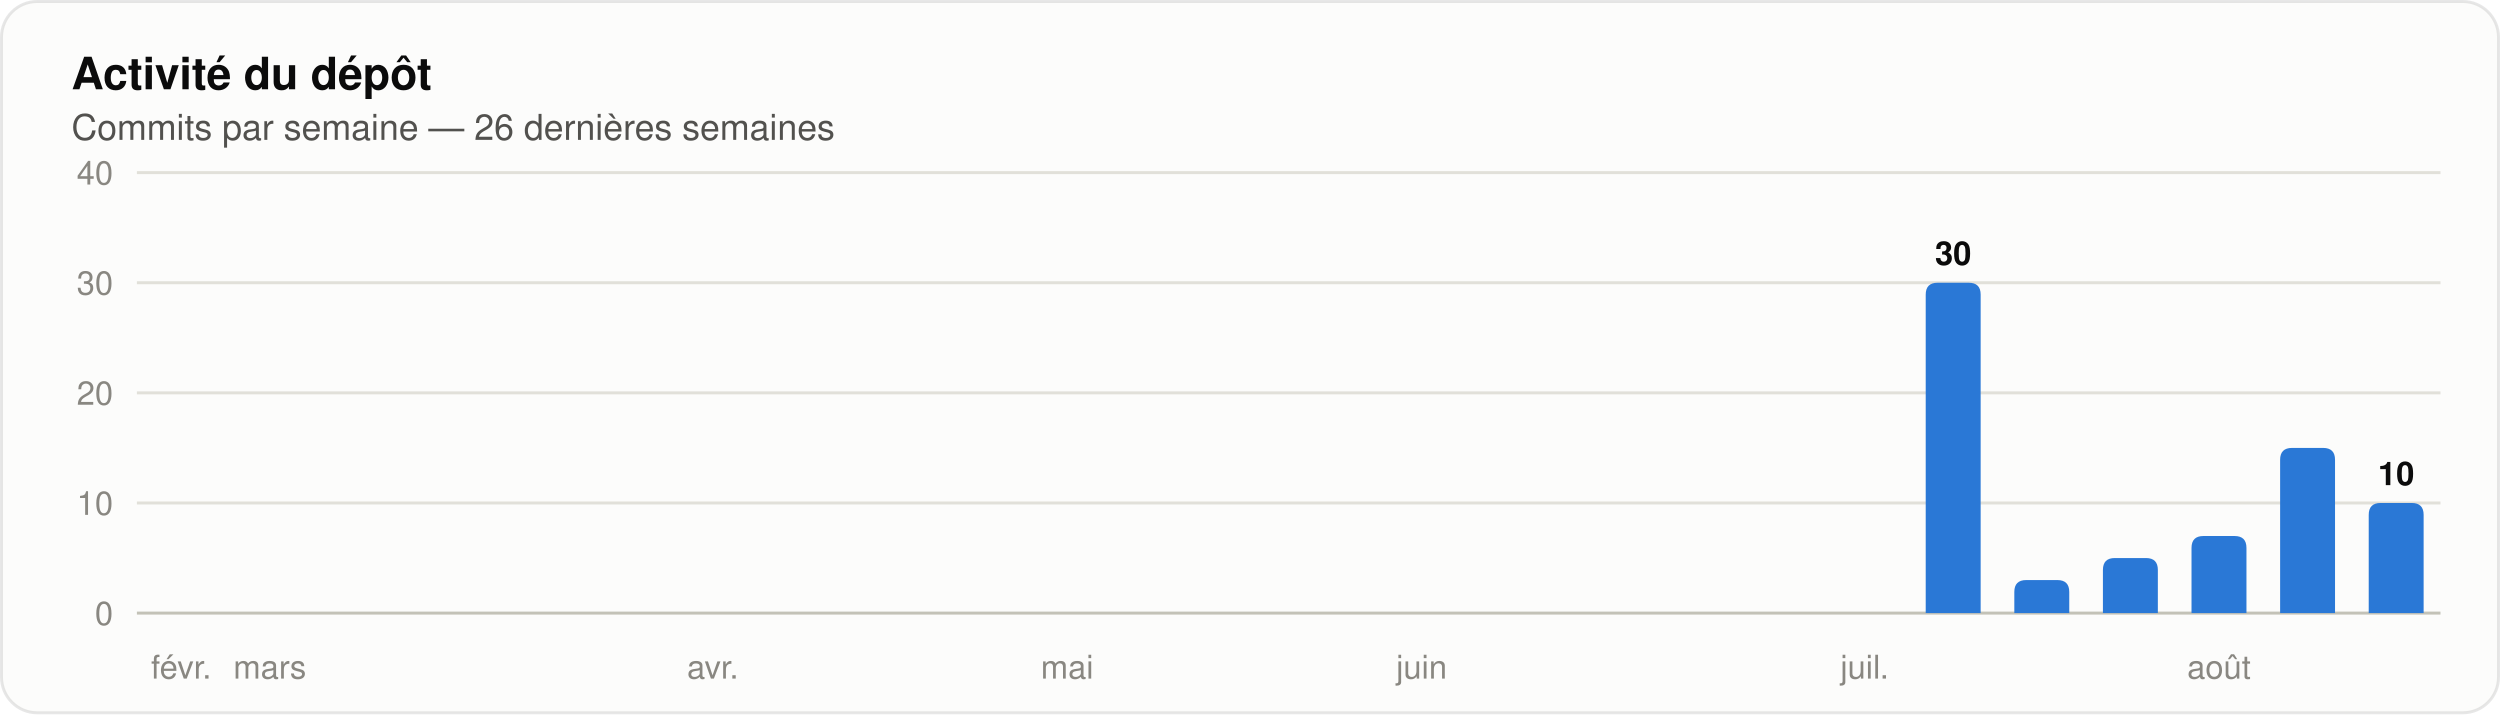
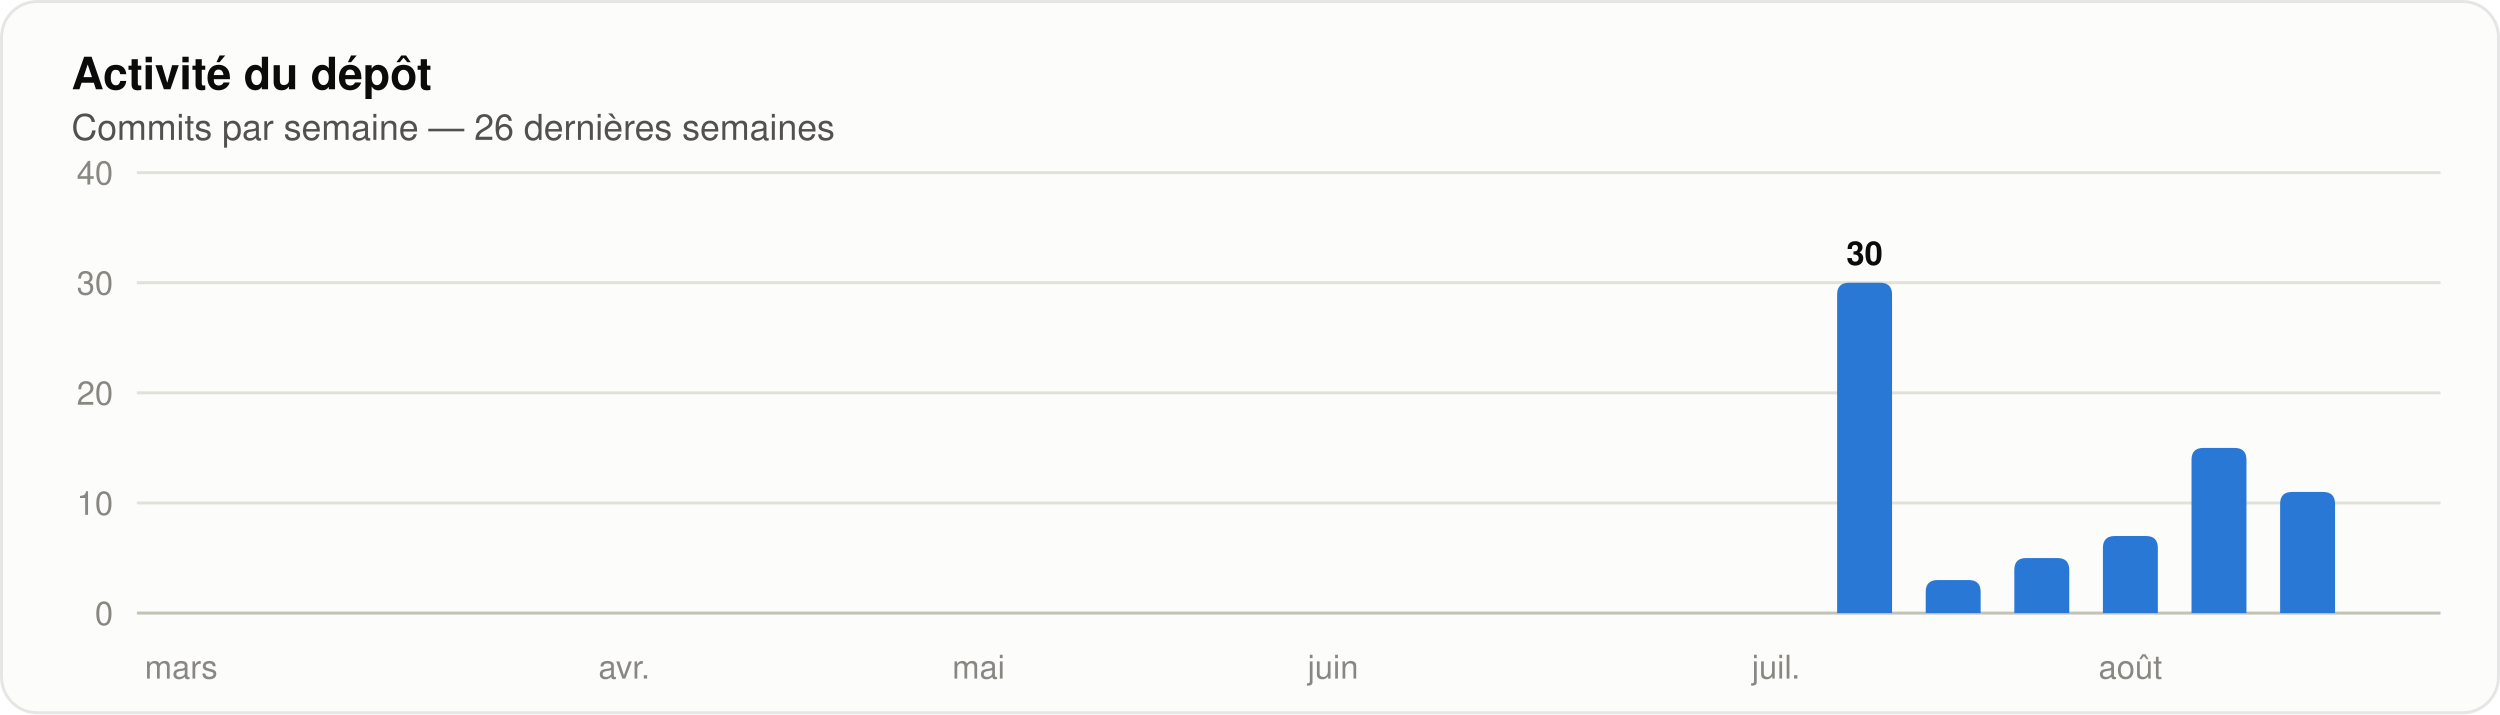
<svg xmlns="http://www.w3.org/2000/svg" width="840" height="240" viewBox="0 0 840 240" role="img" aria-label="Histogramme des commits par semaine sur les 26 dernières semaines" font-family="system-ui, 'Segoe UI', Ubuntu, Helvetica, Arial, sans-serif">
  <rect x="0.5" y="0.5" width="839" height="239" rx="12" fill="#fcfcfb" stroke="rgba(11,11,11,0.10)" />
  <text x="24" y="30" font-size="15" fill="#0b0b0b" font-weight="600">Activité du dépôt</text>
  <text x="24" y="47" font-size="12" fill="#52514e">Commits par semaine — 26 dernières semaines</text>
  <line x1="46" y1="206.0" x2="820" y2="206.0" stroke="#c3c2b7" stroke-width="1" />
  <text x="38" y="210" font-size="11" fill="#898781" text-anchor="end" font-variant-numeric="tabular-nums">0</text>
  <line x1="46" y1="169.0" x2="820" y2="169.0" stroke="#e1e0d9" stroke-width="1" />
  <text x="38" y="173" font-size="11" fill="#898781" text-anchor="end" font-variant-numeric="tabular-nums">10</text>
  <line x1="46" y1="132.0" x2="820" y2="132.0" stroke="#e1e0d9" stroke-width="1" />
  <text x="38" y="136" font-size="11" fill="#898781" text-anchor="end" font-variant-numeric="tabular-nums">20</text>
  <line x1="46" y1="95.0" x2="820" y2="95.0" stroke="#e1e0d9" stroke-width="1" />
  <text x="38" y="99" font-size="11" fill="#898781" text-anchor="end" font-variant-numeric="tabular-nums">30</text>
  <line x1="46" y1="58.0" x2="820" y2="58.0" stroke="#e1e0d9" stroke-width="1" />
  <text x="38" y="62" font-size="11" fill="#898781" text-anchor="end" font-variant-numeric="tabular-nums">40</text>
-   <text x="60.885" y="228" font-size="11" fill="#898781" text-anchor="middle">févr.</text>
-   <text x="90.654" y="228" font-size="11" fill="#898781" text-anchor="middle">mars</text>
-   <text x="239.5" y="228" font-size="11" fill="#898781" text-anchor="middle">avr.</text>
-   <text x="358.577" y="228" font-size="11" fill="#898781" text-anchor="middle">mai</text>
-   <text x="477.654" y="228" font-size="11" fill="#898781" text-anchor="middle">juin</text>
-   <text x="626.5" y="228" font-size="11" fill="#898781" text-anchor="middle">juil.</text>
-   <path d="M 647.04 206.00 V 99.00 Q 647.04 95.00 651.04 95.00 H 661.50 Q 665.50 95.00 665.50 99.00 V 206.00 Z" fill="#2a78d6" />
-   <text x="656.269" y="89" font-size="11" fill="#0b0b0b" font-weight="600" text-anchor="middle">30</text>
-   <path d="M 676.81 206.00 V 198.90 Q 676.81 194.90 680.81 194.90 H 691.27 Q 695.27 194.90 695.27 198.90 V 206.00 Z" fill="#2a78d6" />
-   <path d="M 706.58 206.00 V 191.50 Q 706.58 187.50 710.58 187.50 H 721.04 Q 725.04 187.50 725.04 191.50 V 206.00 Z" fill="#2a78d6" />
-   <path d="M 736.35 206.00 V 184.10 Q 736.35 180.10 740.35 180.10 H 750.81 Q 754.81 180.10 754.81 184.10 V 206.00 Z" fill="#2a78d6" />
-   <text x="745.577" y="228" font-size="11" fill="#898781" text-anchor="middle">août</text>
-   <path d="M 766.12 206.00 V 154.50 Q 766.12 150.50 770.12 150.50 H 780.57 Q 784.57 150.50 784.57 154.50 V 206.00 Z" fill="#2a78d6" />
-   <path d="M 795.89 206.00 V 173.00 Q 795.89 169.00 799.89 169.00 H 810.34 Q 814.34 169.00 814.34 173.00 V 206.00 Z" fill="#2a78d6" />
-   <text x="805.115" y="163" font-size="11" fill="#0b0b0b" font-weight="600" text-anchor="middle">10</text>
+   <text x="60.885" y="228" font-size="11" fill="#898781" text-anchor="middle">mars</text>
+   <text x="209.731" y="228" font-size="11" fill="#898781" text-anchor="middle">avr.</text>
+   <text x="328.808" y="228" font-size="11" fill="#898781" text-anchor="middle">mai</text>
+   <text x="447.885" y="228" font-size="11" fill="#898781" text-anchor="middle">juin</text>
+   <text x="596.731" y="228" font-size="11" fill="#898781" text-anchor="middle">juil.</text>
+   <path d="M 617.27 206.00 V 99.00 Q 617.27 95.00 621.27 95.00 H 631.73 Q 635.73 95.00 635.73 99.00 V 206.00 Z" fill="#2a78d6" />
+   <text x="626.5" y="89" font-size="11" fill="#0b0b0b" font-weight="600" text-anchor="middle">30</text>
+   <path d="M 647.04 206.00 V 198.90 Q 647.04 194.90 651.04 194.90 H 661.50 Q 665.50 194.90 665.50 198.90 V 206.00 Z" fill="#2a78d6" />
+   <path d="M 676.81 206.00 V 191.50 Q 676.81 187.50 680.81 187.50 H 691.27 Q 695.27 187.50 695.27 191.50 V 206.00 Z" fill="#2a78d6" />
+   <path d="M 706.58 206.00 V 184.10 Q 706.58 180.10 710.58 180.10 H 721.04 Q 725.04 180.10 725.04 184.10 V 206.00 Z" fill="#2a78d6" />
+   <text x="715.808" y="228" font-size="11" fill="#898781" text-anchor="middle">août</text>
+   <path d="M 736.35 206.00 V 154.50 Q 736.35 150.50 740.35 150.50 H 750.81 Q 754.81 150.50 754.81 154.50 V 206.00 Z" fill="#2a78d6" />
+   <path d="M 766.12 206.00 V 169.30 Q 766.12 165.30 770.12 165.30 H 780.57 Q 784.57 165.30 784.57 169.30 V 206.00 Z" fill="#2a78d6" />
</svg>
